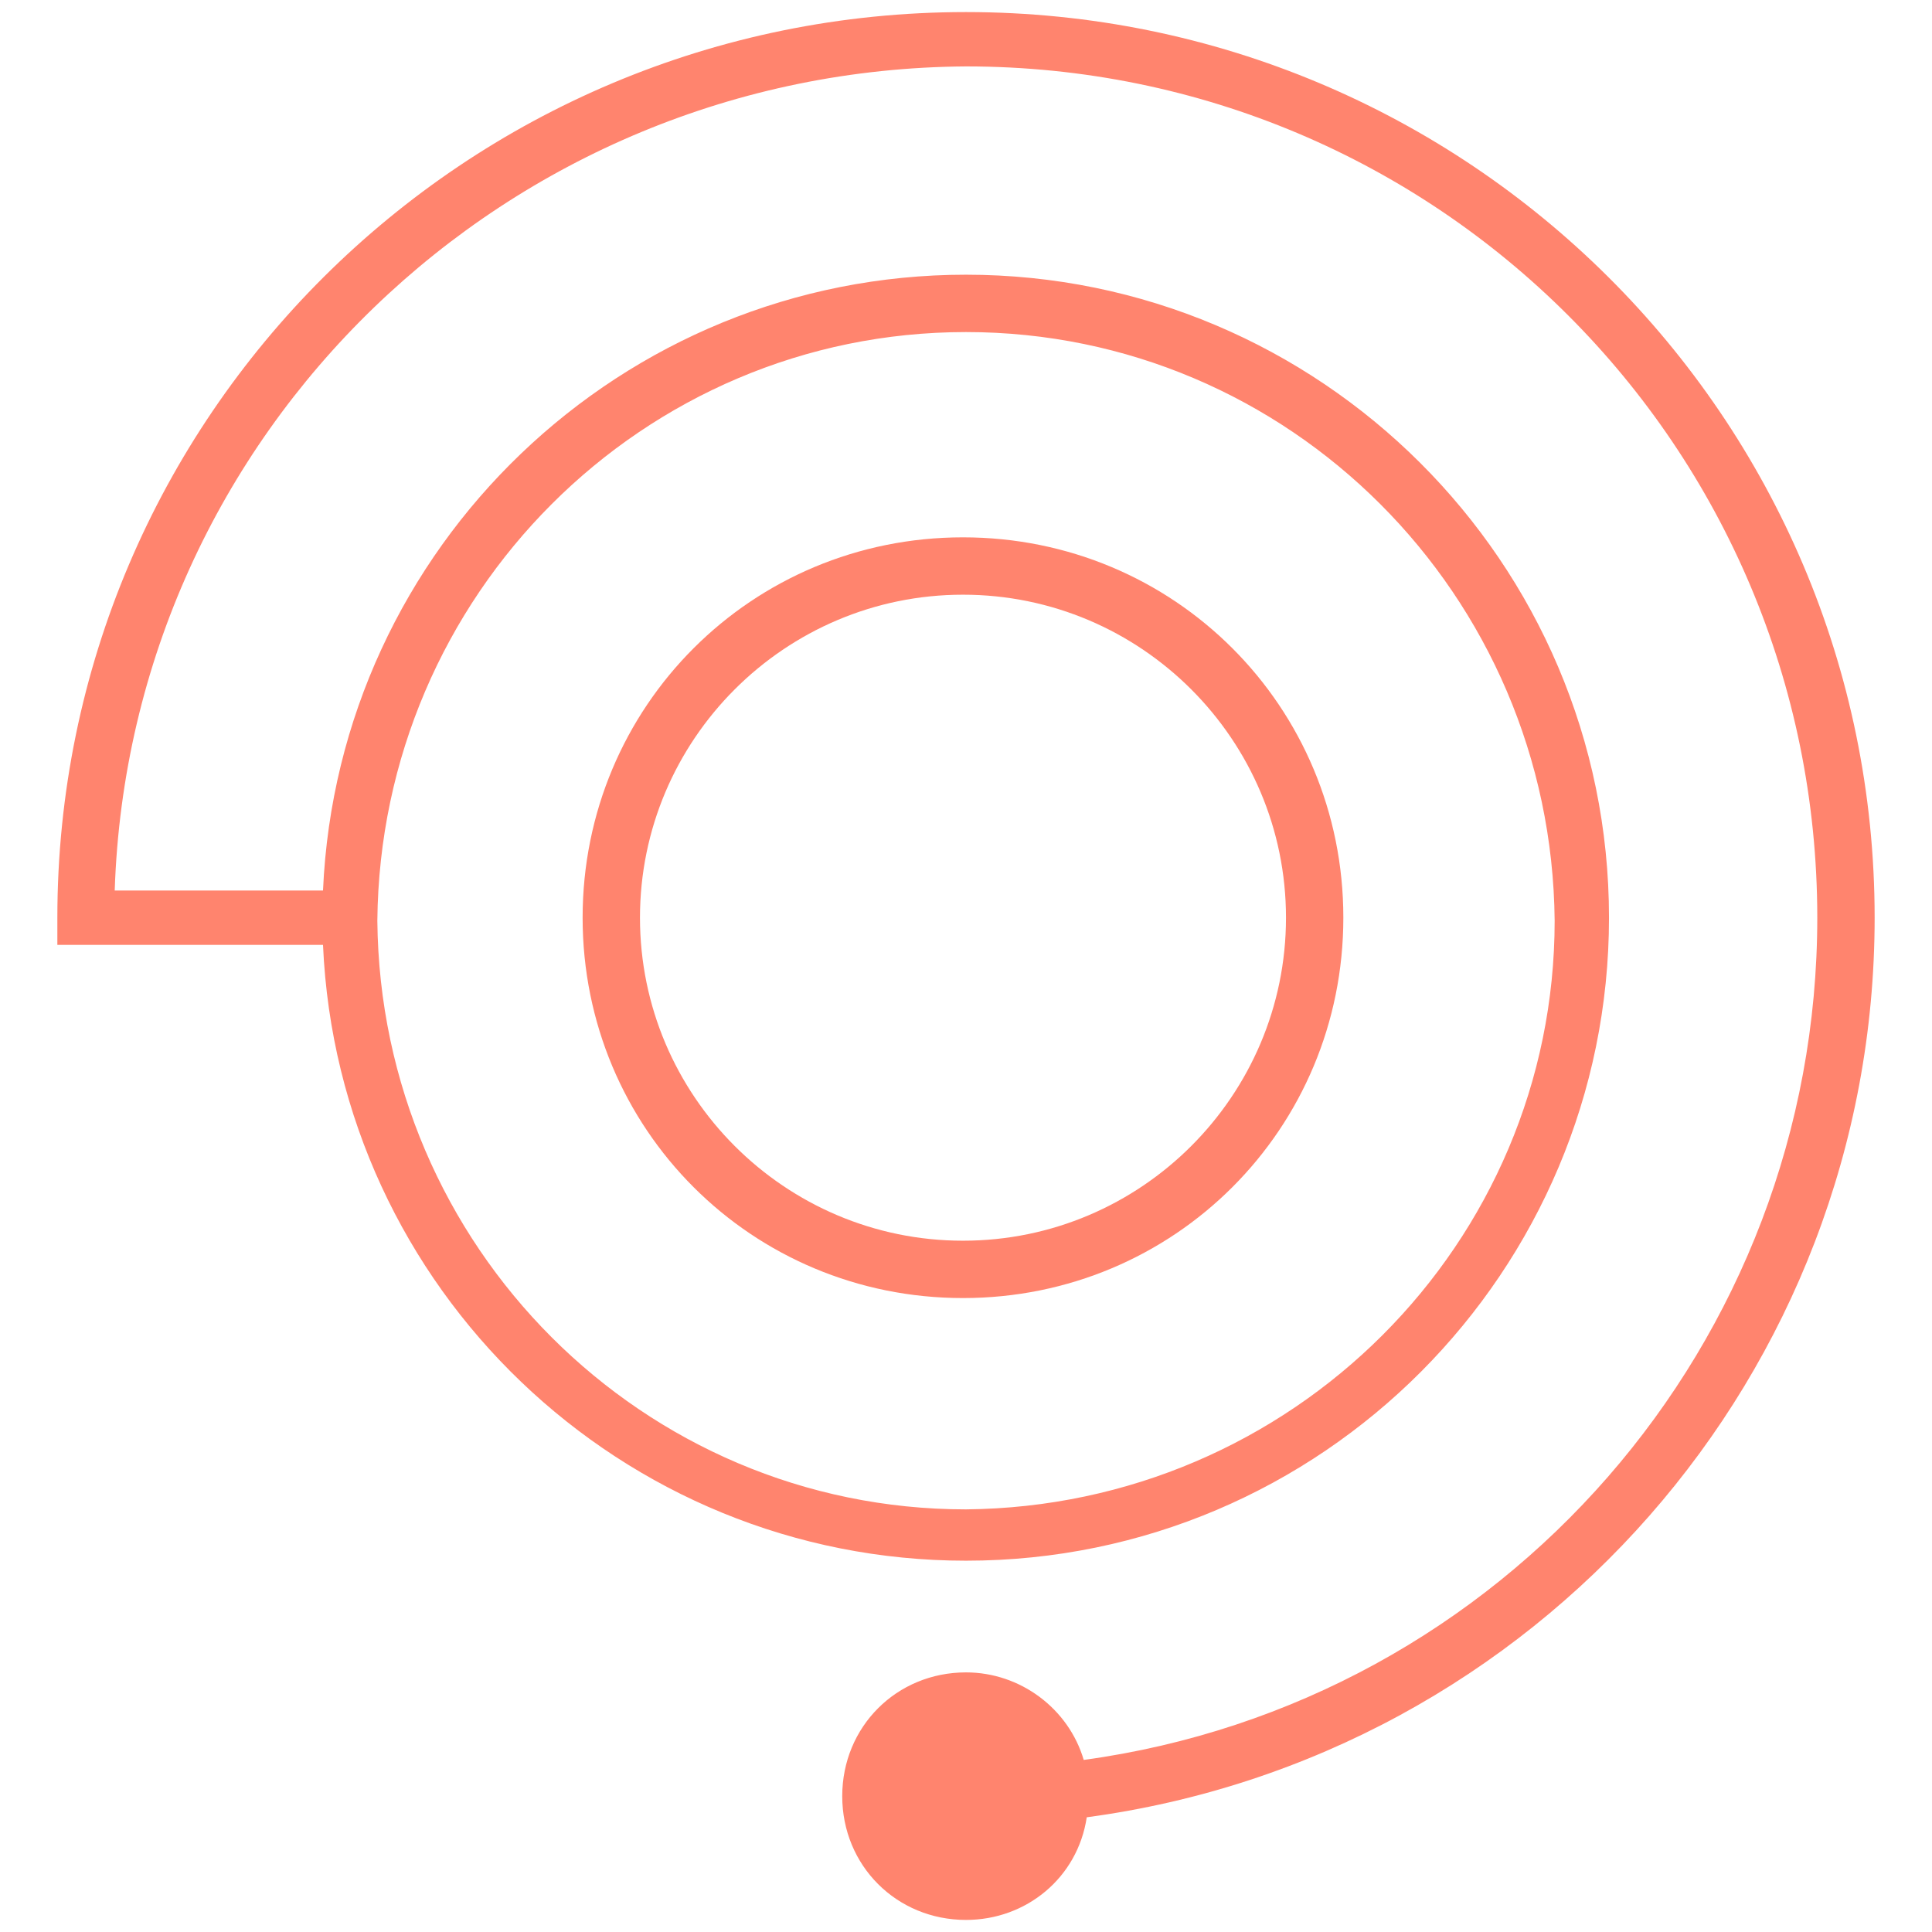
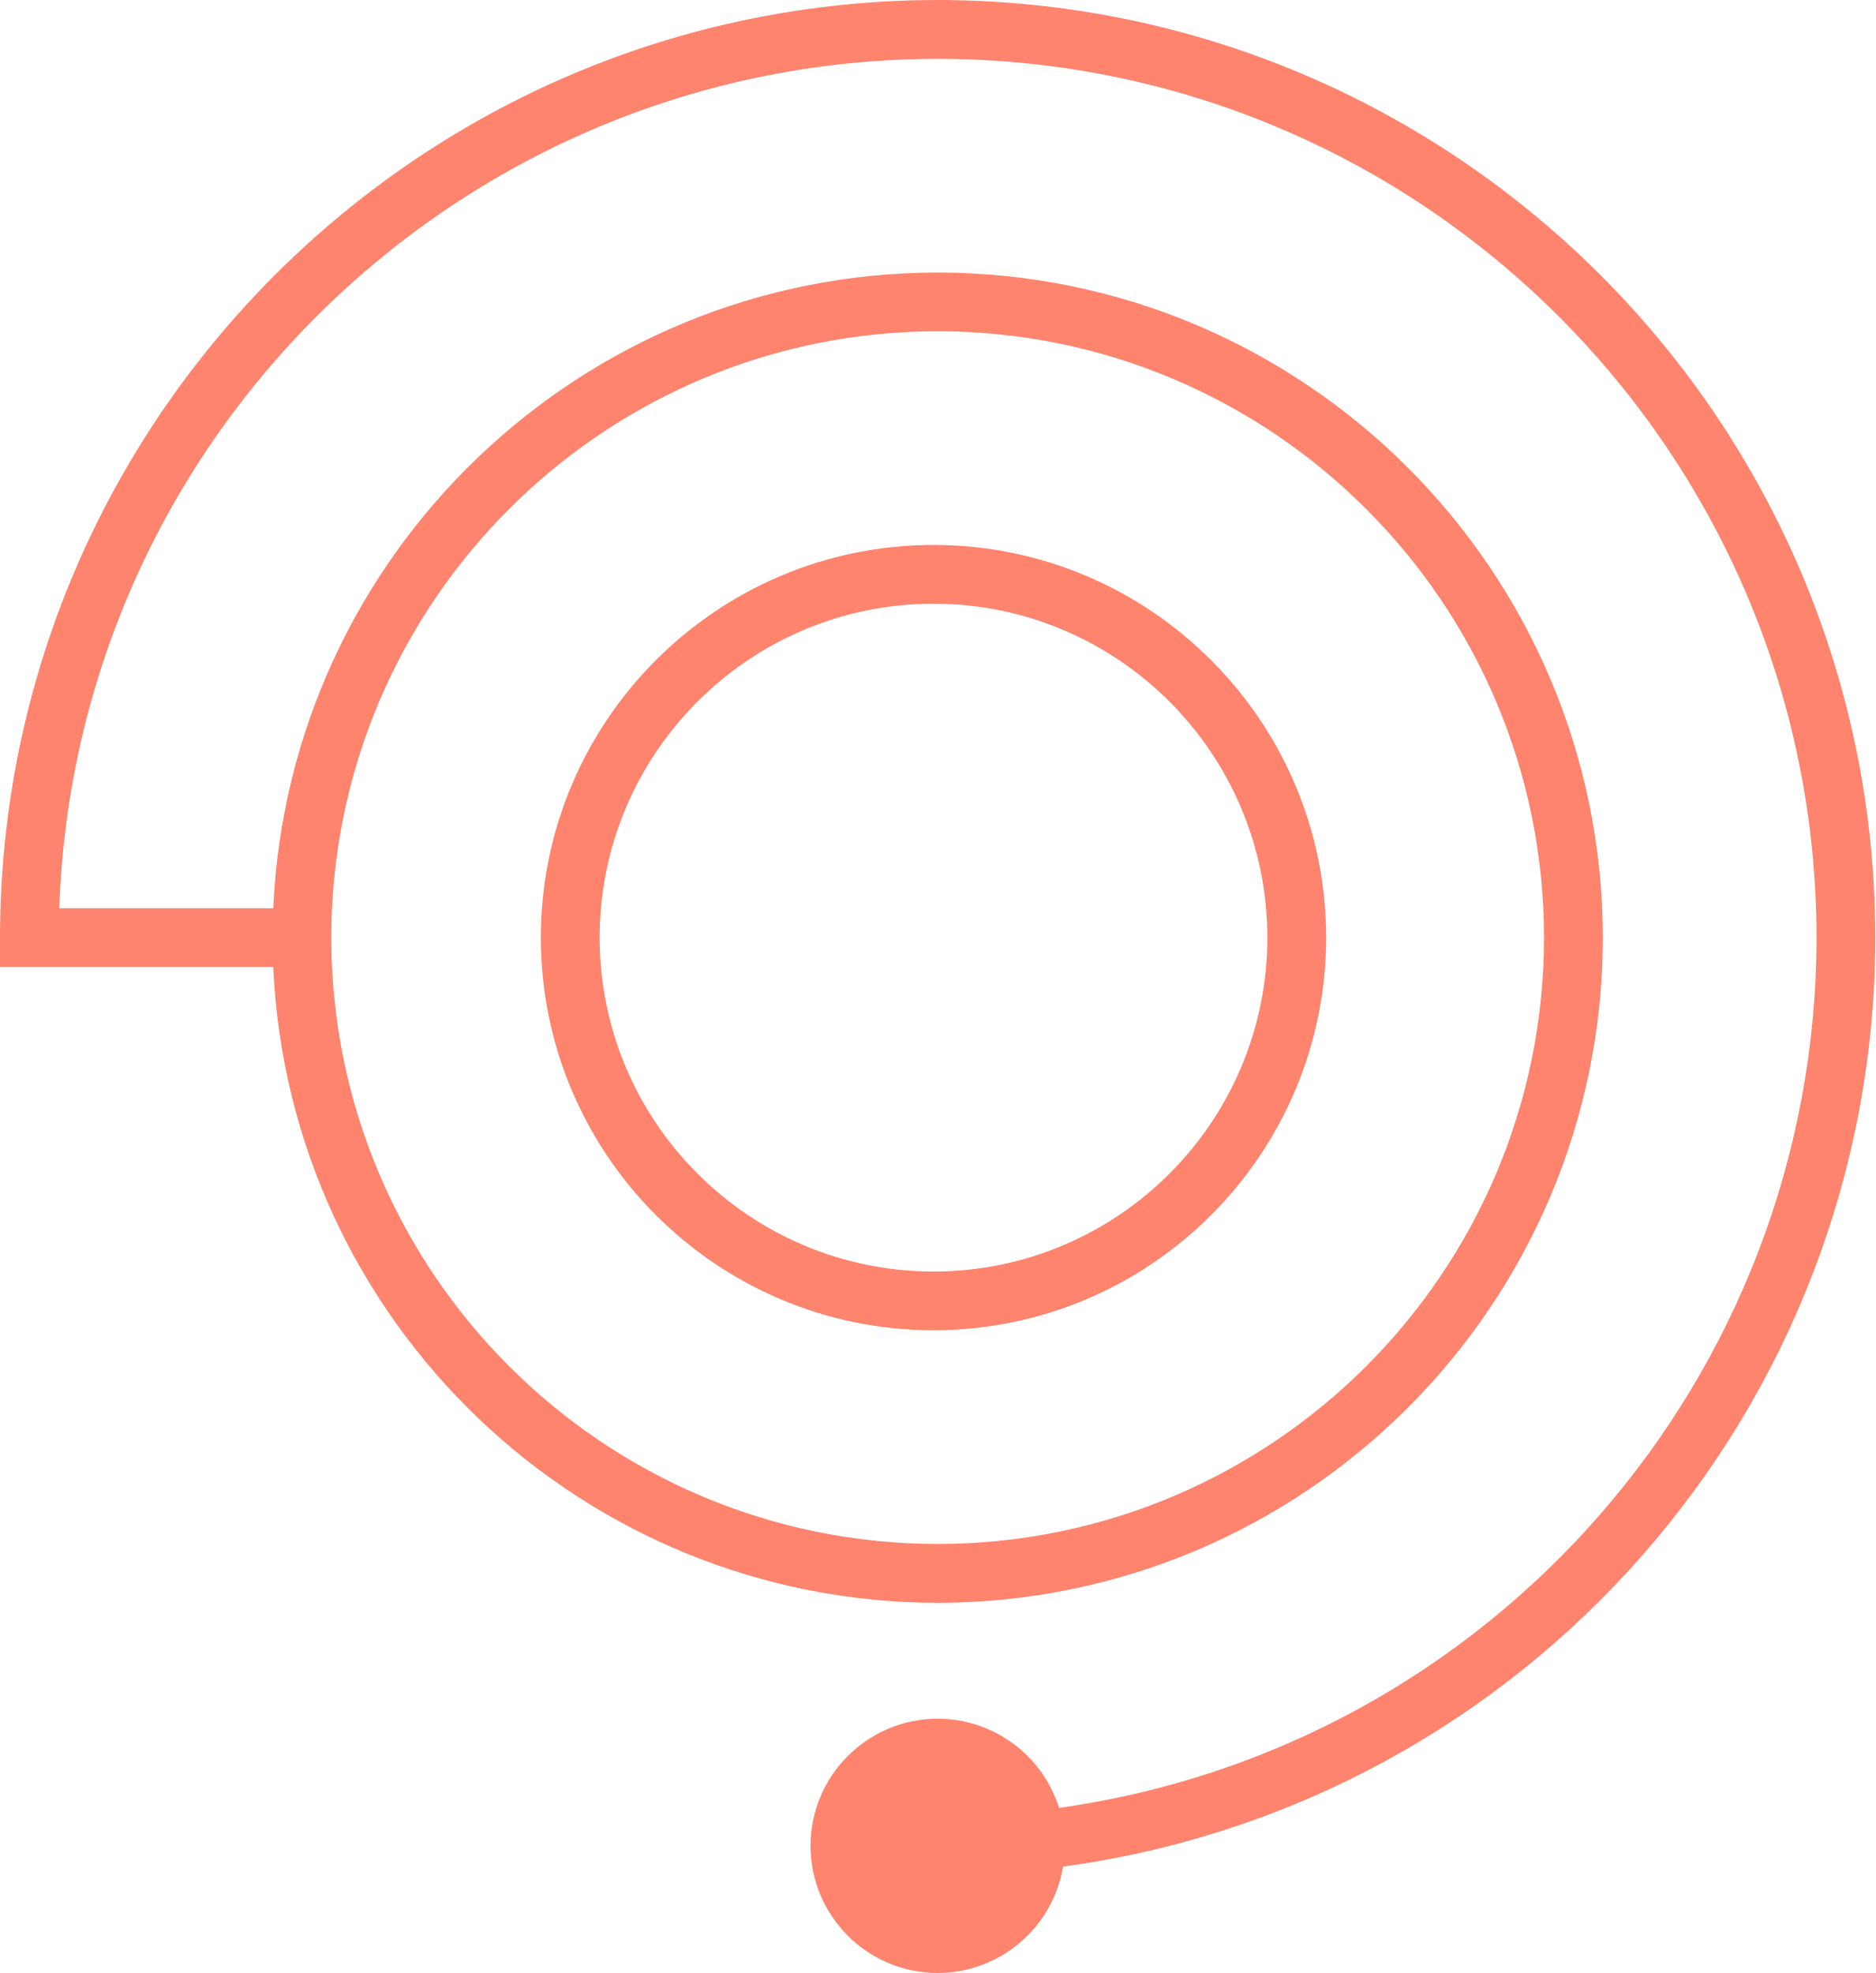
- <svg xmlns="http://www.w3.org/2000/svg" version="1.1" id="Capa_1" x="0px" y="0px" viewBox="0 0 64 64" style="enable-background:new 0 0 64 64;" xml:space="preserve">
-   <style type="text/css">
- 	.st0{fill:#FF846E;}
- </style>
-   <g id="Group_1145" transform="translate(0 0)">
-     <path id="Path_438" class="st0" d="M62.1,30.4C62.1,13.8,48.6,0.4,32,0.4C15.4,0.4,1.9,13.8,1.9,30.4v0.9h8.8   c0.5,11.4,9.9,20.4,21.3,20.4c11.8,0,21.3-9.6,21.3-21.3c0-11.8-9.6-21.3-21.3-21.3c-11.4,0-20.8,9-21.3,20.4H3.8   C4.3,14.3,16.8,2.3,32,2.2c15.6,0,28.2,12.6,28.2,28.2c0,14.1-10.4,26-24.3,27.9c-0.5-1.7-2.1-2.9-3.9-2.9c-2.3,0-4.1,1.8-4.1,4.1   c0,2.3,1.8,4.1,4.1,4.1c2,0,3.7-1.4,4-3.4C50.9,58.2,62.1,45.5,62.1,30.4z M32,11c10.7,0,19.4,8.7,19.5,19.5   c0,10.7-8.7,19.4-19.5,19.5c-10.7,0-19.4-8.7-19.5-19.5C12.6,19.7,21.3,11,32,11z" />
-     <path id="Path_439" class="st0" d="M31.9,43c7,0,12.6-5.6,12.6-12.6c0-7-5.6-12.6-12.6-12.6c-7,0-12.6,5.6-12.6,12.6   C19.3,37.4,24.9,43,31.9,43z M31.9,19.7c5.9,0,10.7,4.8,10.7,10.7c0,5.9-4.8,10.7-10.7,10.7c-5.9,0-10.7-4.8-10.7-10.7   C21.2,24.5,26,19.7,31.9,19.7z" />
+ <svg xmlns="http://www.w3.org/2000/svg" width="64.089" height="67.43" viewBox="0 0 64.089 67.43">
+   <g id="Group_1145" data-name="Group 1145" transform="translate(0 0)">
+     <path id="Path_438" data-name="Path 438" d="M181.995-1404.833a32.081,32.081,0,0,0-32.045-32.046,32.081,32.081,0,0,0-32.044,32.046v1h9.338A22.758,22.758,0,0,0,149.95-1382.1a22.759,22.759,0,0,0,22.733-22.732,22.759,22.759,0,0,0-22.733-22.733,22.757,22.757,0,0,0-22.706,21.727h-7.313a30.071,30.071,0,0,1,30.019-29.031,30.07,30.07,0,0,1,30.037,30.036,30.078,30.078,0,0,1-25.888,29.742,4.351,4.351,0,0,0-4.148-3.048,4.349,4.349,0,0,0-4.345,4.346,4.35,4.35,0,0,0,4.345,4.344,4.35,4.35,0,0,0,4.284-3.636A32.085,32.085,0,0,0,181.995-1404.833Zm-32.045-20.726a20.748,20.748,0,0,1,20.724,20.726,20.747,20.747,0,0,1-20.724,20.722,20.747,20.747,0,0,1-20.723-20.722A20.749,20.749,0,0,1,149.95-1425.559Z" transform="translate(-117.906 1436.879)" fill="#ff846e" />
+     <path id="Path_439" data-name="Path 439" d="M147.771-1393.467a13.434,13.434,0,0,0,13.42-13.419,13.436,13.436,0,0,0-13.42-13.422,13.435,13.435,0,0,0-13.419,13.422A13.433,13.433,0,0,0,147.771-1393.467Zm0-24.833a11.426,11.426,0,0,1,11.411,11.415,11.425,11.425,0,0,1-11.411,11.411,11.425,11.425,0,0,1-11.41-11.411A11.425,11.425,0,0,1,147.771-1418.3Z" transform="translate(-115.869 1438.931)" fill="#ff846e" />
  </g>
</svg>
